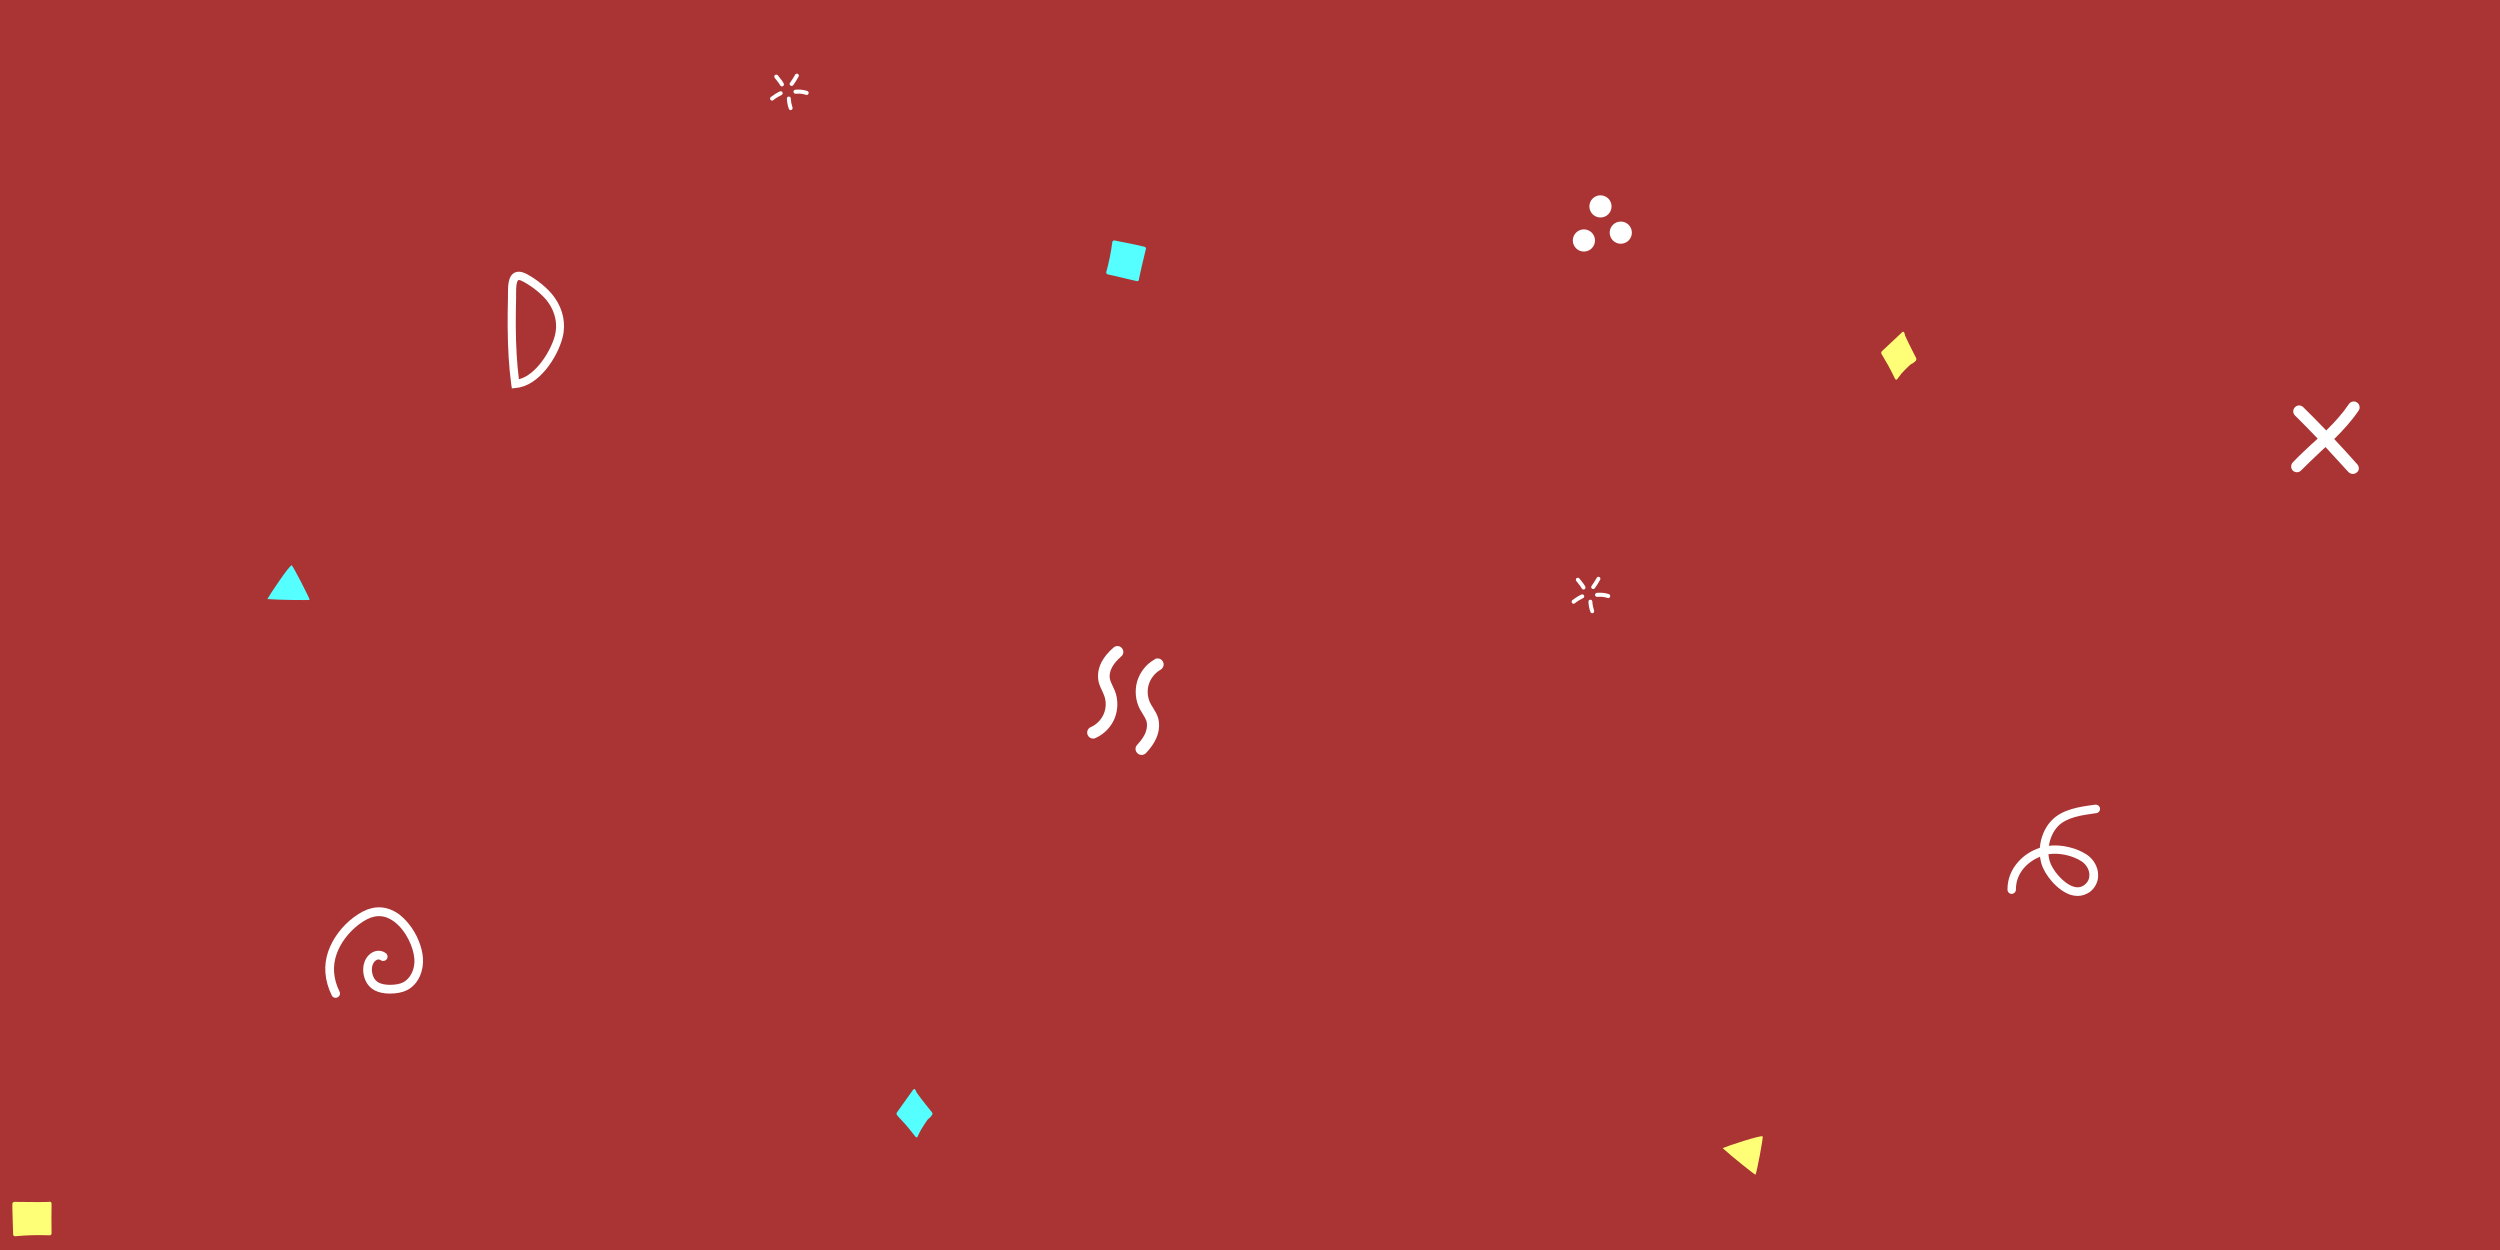
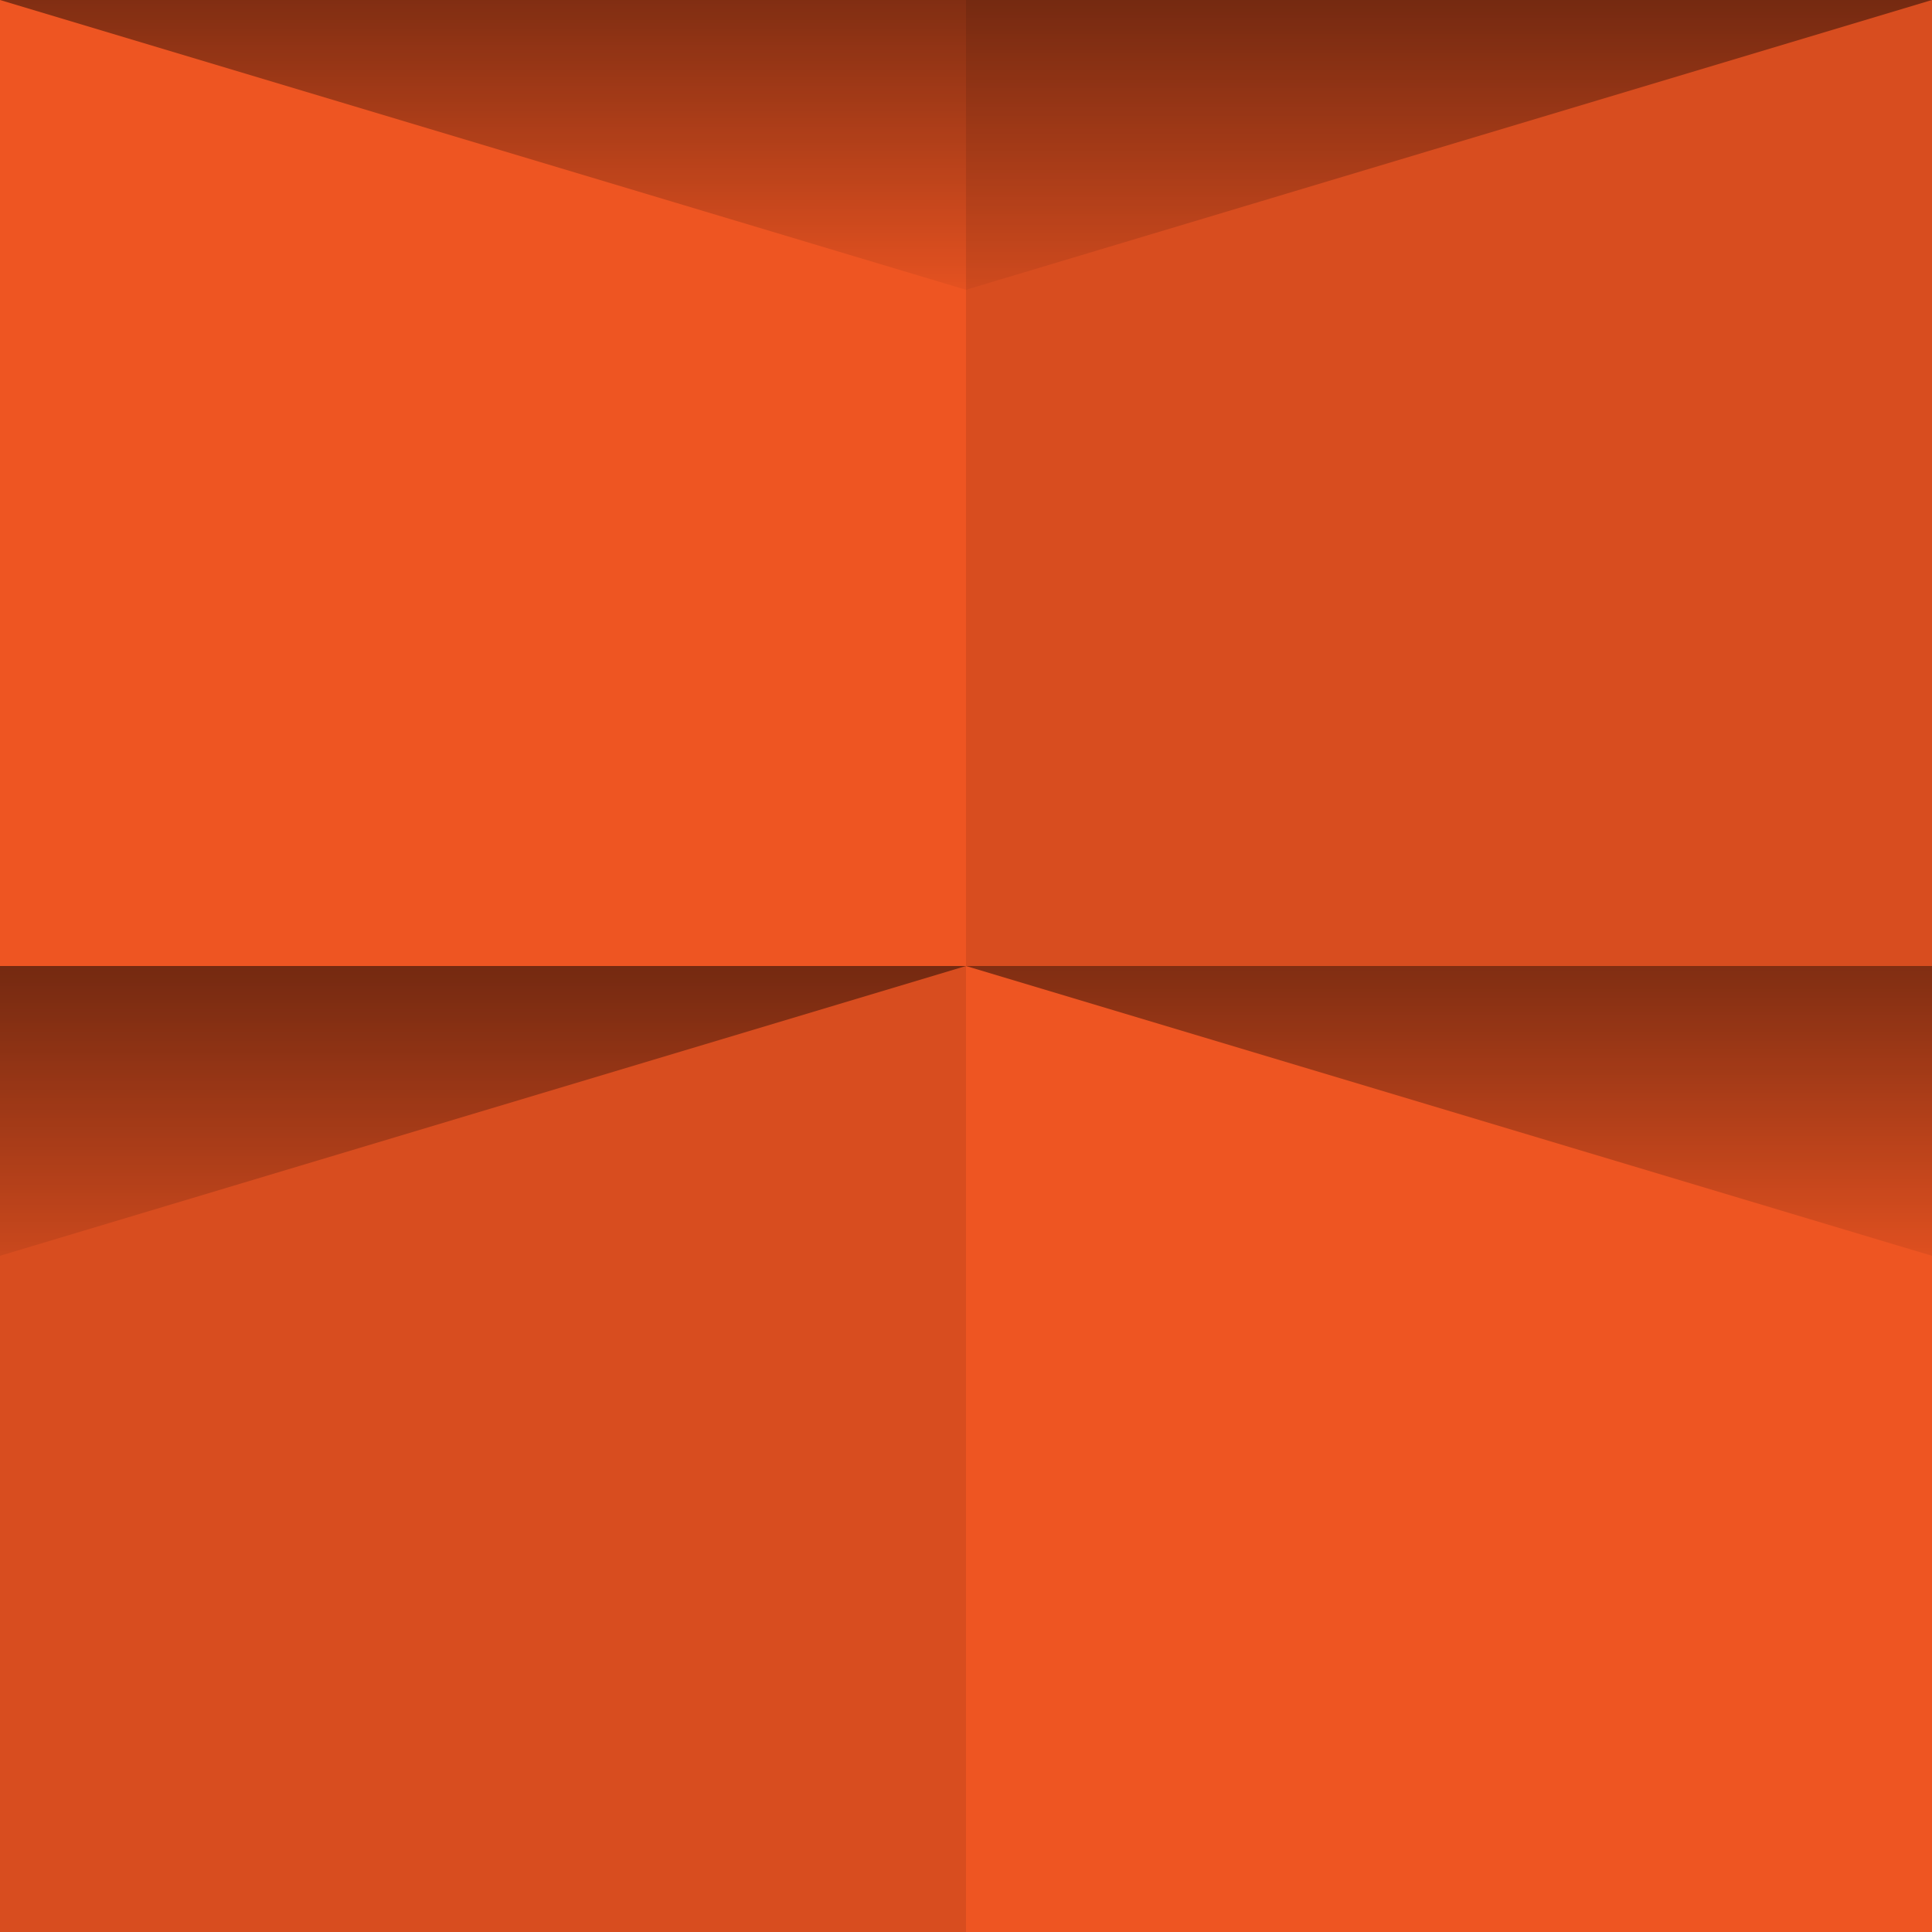
- <svg xmlns="http://www.w3.org/2000/svg" width="1600" height="800" viewBox="0 0 1600 800">
-   <rect fill="#aa3333" width="1600" height="800" />
-   <path fill="#FF7" d="M1102.5 734.8c2.5-1.2 24.8-8.6 25.6-7.5.5.7-3.9 23.8-4.6 24.5C1123.3 752.1 1107.5 739.5 1102.5 734.8zM1226.3 229.1c0-.1-4.9-9.4-7-14.2-.1-.3-.3-1.1-.4-1.6-.1-.4-.3-.7-.6-.9-.3-.2-.6-.1-.8.1l-13.1 12.3c0 0 0 0 0 0-.2.2-.3.5-.4.8 0 .3 0 .7.2 1 .1.1 1.4 2.5 2.1 3.6 2.4 3.7 6.5 12.1 6.5 12.2.2.3.4.5.7.6.3 0 .5-.1.7-.3 0 0 1.8-2.5 2.7-3.6 1.5-1.6 3-3.2 4.6-4.7 1.2-1.2 1.6-1.4 2.1-1.6.5-.3 1.1-.5 2.5-1.9C1226.5 230.4 1226.6 229.6 1226.3 229.1zM33 770.3C33 770.3 33 770.3 33 770.3c0-.7-.5-1.2-1.2-1.2-.1 0-.3 0-.4.1-1.6.2-14.3.1-22.2 0-.3 0-.6.1-.9.4-.2.2-.4.5-.4.9 0 .2 0 4.9.1 5.9l.4 13.6c0 .3.2.6.4.9.2.2.5.3.8.3 0 0 .1 0 .1 0 7.3-.7 14.7-.9 22-.6.3 0 .7-.1.9-.3.2-.2.4-.6.4-.9C32.9 783.3 32.9 776.2 33 770.3z" />
-   <path fill="#5ff" d="M171.1 383.4c1.3-2.5 14.3-22 15.6-21.6.8.3 11.5 21.2 11.5 22.1C198.1 384.2 177.9 384 171.1 383.4zM596.4 711.8c-.1-.1-6.7-8.2-9.7-12.5-.2-.3-.5-1-.7-1.5-.2-.4-.4-.7-.7-.8-.3-.1-.6 0-.8.3L574 712c0 0 0 0 0 0-.2.2-.2.5-.2.9 0 .3.2.7.4.9.1.1 1.8 2.2 2.8 3.1 3.1 3.1 8.8 10.5 8.9 10.6.2.3.5.4.8.4.3 0 .5-.2.6-.5 0 0 1.2-2.8 2-4.1 1.1-1.9 2.3-3.7 3.5-5.5.9-1.4 1.3-1.7 1.7-2 .5-.4 1-.7 2.1-2.4C596.9 713.1 596.8 712.3 596.4 711.8zM727.5 179.9C727.5 179.9 727.5 179.9 727.5 179.9c.6.2 1.3-.2 1.4-.8 0-.1 0-.2 0-.4.2-1.4 2.8-12.6 4.5-19.5.1-.3 0-.6-.2-.8-.2-.3-.5-.4-.8-.5-.2 0-4.7-1.1-5.7-1.3l-13.4-2.7c-.3-.1-.7 0-.9.2-.2.2-.4.4-.5.6 0 0 0 .1 0 .1-.8 6.5-2.2 13.1-3.9 19.4-.1.3 0 .6.2.9.2.3.5.4.8.5C714.8 176.9 721.7 178.5 727.5 179.9zM728.5 178.1c-.1-.1-.2-.2-.4-.2C728.3 177.9 728.4 178 728.5 178.1z" />
-   <g fill="#FFF">
-     <path d="M699.6 472.7c-1.5 0-2.8-.8-3.5-2.3-.8-1.9 0-4.2 1.9-5 3.7-1.6 6.8-4.7 8.4-8.5 1.6-3.8 1.7-8.1.2-11.9-.3-.9-.8-1.8-1.2-2.8-.8-1.7-1.8-3.7-2.3-5.9-.9-4.1-.2-8.6 2-12.8 1.7-3.1 4.1-6.1 7.6-9.1 1.6-1.4 4-1.2 5.3.4 1.4 1.6 1.2 4-.4 5.3-2.8 2.5-4.7 4.7-5.9 7-1.4 2.6-1.9 5.3-1.3 7.6.3 1.4 1 2.8 1.7 4.3.5 1.1 1 2.2 1.5 3.3 2.1 5.6 2 12-.3 17.6-2.3 5.5-6.8 10.1-12.3 12.5C700.6 472.6 700.1 472.7 699.6 472.7zM740.4 421.4c1.5-.2 3 .5 3.8 1.9 1.1 1.8.4 4.2-1.4 5.3-3.7 2.1-6.4 5.6-7.6 9.5-1.2 4-.8 8.4 1.1 12.1.4.9 1 1.7 1.6 2.7 1 1.7 2.2 3.5 3 5.7 1.4 4 1.2 8.7-.6 13.2-1.4 3.4-3.5 6.6-6.8 10.1-1.5 1.6-3.9 1.7-5.5.2-1.6-1.4-1.7-3.9-.2-5.4 2.6-2.8 4.3-5.3 5.3-7.7 1.1-2.8 1.3-5.6.5-7.9-.5-1.3-1.3-2.7-2.2-4.1-.6-1-1.3-2.1-1.9-3.2-2.8-5.4-3.4-11.9-1.7-17.8 1.8-5.9 5.8-11 11.2-14C739.4 421.6 739.9 421.4 740.4 421.4zM261.3 590.9c5.7 6.8 9 15.7 9.4 22.4.5 7.3-2.4 16.4-10.2 20.4-3 1.5-6.7 2.2-11.2 2.2-7.9-.1-12.9-2.9-15.4-8.4-2.1-4.7-2.3-11.4 1.8-15.9 3.2-3.5 7.8-4.1 11.2-1.6 1.2.9 1.5 2.7.6 3.9-.9 1.2-2.7 1.5-3.9.6-1.8-1.3-3.6.6-3.8.8-2.4 2.6-2.1 7-.8 9.9 1.5 3.4 4.7 5 10.4 5.1 3.6 0 6.4-.5 8.6-1.6 4.7-2.4 7.7-8.6 7.2-15-.5-7.3-5.3-18.2-13-23.9-4.2-3.1-8.5-4.1-12.9-3.1-3.1.7-6.2 2.4-9.7 5-6.6 5.1-11.7 11.8-14.2 19-2.7 7.7-2.1 15.8 1.9 23.9.7 1.4.1 3.1-1.3 3.7-1.4.7-3.1.1-3.7-1.3-4.6-9.4-5.4-19.2-2.2-28.2 2.9-8.2 8.6-15.9 16.1-21.6 4.1-3.1 8-5.1 11.8-6 6-1.4 12 0 17.5 4C257.6 586.9 259.6 588.8 261.3 590.9z" />
-     <circle cx="1013.7" cy="153.9" r="7.1" />
-     <circle cx="1024.3" cy="132.1" r="7.1" />
-     <circle cx="1037.3" cy="148.9" r="7.1" />
-     <path d="M1508.7 297.2c-4.8-5.4-9.7-10.8-14.8-16.2 5.6-5.6 11.1-11.5 15.6-18.2 1.2-1.7.7-4.1-1-5.2-1.7-1.2-4.1-.7-5.2 1-4.2 6.2-9.1 11.6-14.5 16.9-4.8-5-9.7-10-14.7-14.9-1.5-1.5-3.9-1.5-5.3 0-1.5 1.5-1.5 3.9 0 5.3 4.9 4.8 9.7 9.8 14.5 14.8-1.1 1.1-2.3 2.2-3.5 3.2-4.1 3.8-8.4 7.8-12.4 12-1.4 1.5-1.4 3.8 0 5.3 0 0 0 0 0 0 1.5 1.4 3.9 1.4 5.3-.1 3.9-4 8.1-7.9 12.1-11.7 1.2-1.1 2.3-2.2 3.5-3.3 4.9 5.3 9.8 10.6 14.6 15.9.1.1.1.1.2.2 1.4 1.4 3.7 1.5 5.2.2C1510 301.2 1510.1 298.8 1508.7 297.2zM327.6 248.6l-.4-2.6c-1.5-11.1-2.2-23.2-2.3-37 0-5.5 0-11.5.2-18.5 0-.7 0-1.5 0-2.3 0-5 0-11.2 3.9-13.5 2.2-1.3 5.1-1 8.5.9 5.7 3.1 13.2 8.7 17.5 14.9 5.5 7.8 7.3 16.9 5 25.7-3.2 12.3-15 31-30 32.1L327.6 248.6zM332.1 179.2c-.2 0-.3 0-.4.1-.1.1-.7.5-1.1 2.7-.3 1.9-.3 4.2-.3 6.3 0 .8 0 1.7 0 2.4-.2 6.9-.2 12.8-.2 18.3.1 12.5.7 23.5 2 33.7 11-2.7 20.4-18.1 23-27.8 1.9-7.2.4-14.8-4.2-21.3l0 0C347 188.1 340 183 335 180.3 333.6 179.5 332.6 179.2 332.1 179.2zM516.3 60.8c-.1 0-.2 0-.4-.1-2.4-.7-4-.9-6.7-.7-.7 0-1.3-.5-1.4-1.2 0-.7.5-1.3 1.2-1.4 3.1-.2 4.9 0 7.6.8.7.2 1.1.9.9 1.6C517.3 60.4 516.8 60.8 516.3 60.8zM506.1 70.5c-.5 0-1-.3-1.2-.8-.8-2.1-1.2-4.3-1.3-6.6 0-.7.5-1.3 1.2-1.3.7 0 1.3.5 1.3 1.2.1 2 .5 3.9 1.1 5.8.2.7-.1 1.4-.8 1.6C506.4 70.5 506.2 70.5 506.1 70.5zM494.1 64.4c-.4 0-.8-.2-1-.5-.4-.6-.3-1.4.2-1.8 1.8-1.4 3.7-2.6 5.8-3.6.6-.3 1.4 0 1.7.6.3.6 0 1.4-.6 1.7-1.9.9-3.7 2-5.3 3.3C494.7 64.3 494.4 64.4 494.1 64.4zM500.5 55.3c-.5 0-.9-.3-1.2-.7-.5-1-1.2-1.9-2.4-3.4-.3-.4-.7-.9-1.1-1.4-.4-.6-.3-1.4.2-1.8.6-.4 1.4-.3 1.8.2.4.5.8 1 1.1 1.4 1.3 1.6 2.1 2.6 2.7 3.9.3.6 0 1.4-.6 1.7C500.9 55.3 500.7 55.3 500.5 55.3zM506.7 55c-.3 0-.5-.1-.8-.2-.6-.4-.7-1.2-.3-1.8 1.2-1.7 2.3-3.4 3.3-5.2.3-.6 1.1-.9 1.7-.5.6.3.9 1.1.5 1.7-1 1.9-2.2 3.8-3.5 5.6C507.4 54.8 507.1 55 506.7 55zM1029.3 382.8c-.1 0-.2 0-.4-.1-2.4-.7-4-.9-6.7-.7-.7 0-1.3-.5-1.4-1.2 0-.7.5-1.3 1.2-1.4 3.1-.2 4.9 0 7.6.8.7.2 1.1.9.9 1.6C1030.3 382.4 1029.8 382.8 1029.3 382.8zM1019.1 392.5c-.5 0-1-.3-1.2-.8-.8-2.1-1.2-4.3-1.3-6.6 0-.7.5-1.3 1.2-1.3.7 0 1.3.5 1.3 1.2.1 2 .5 3.9 1.1 5.8.2.7-.1 1.4-.8 1.6C1019.4 392.5 1019.2 392.5 1019.1 392.5zM1007.1 386.4c-.4 0-.8-.2-1-.5-.4-.6-.3-1.4.2-1.8 1.8-1.4 3.7-2.6 5.8-3.6.6-.3 1.4 0 1.7.6.3.6 0 1.4-.6 1.7-1.9.9-3.7 2-5.3 3.3C1007.7 386.3 1007.4 386.4 1007.1 386.4zM1013.5 377.3c-.5 0-.9-.3-1.2-.7-.5-1-1.2-1.9-2.4-3.4-.3-.4-.7-.9-1.1-1.4-.4-.6-.3-1.4.2-1.8.6-.4 1.4-.3 1.8.2.4.5.8 1 1.1 1.4 1.3 1.6 2.1 2.6 2.7 3.9.3.6 0 1.4-.6 1.7C1013.9 377.3 1013.7 377.3 1013.5 377.3zM1019.7 377c-.3 0-.5-.1-.8-.2-.6-.4-.7-1.2-.3-1.8 1.2-1.7 2.3-3.4 3.3-5.2.3-.6 1.1-.9 1.7-.5.6.3.9 1.1.5 1.7-1 1.9-2.2 3.8-3.5 5.6C1020.4 376.8 1020.1 377 1019.7 377zM1329.7 573.4c-1.4 0-2.9-.2-4.5-.7-8.4-2.7-16.6-12.7-18.7-20-.4-1.4-.7-2.9-.9-4.4-8.1 3.3-15.5 10.6-15.4 21 0 1.5-1.2 2.7-2.7 2.8 0 0 0 0 0 0-1.5 0-2.7-1.2-2.7-2.7-.1-6.7 2.4-12.9 7-18 3.6-4 8.4-7.1 13.7-8.8.5-6.5 3.1-12.9 7.4-17.4 7-7.4 18.2-8.9 27.3-10.1l.7-.1c1.5-.2 2.9.9 3.1 2.3.2 1.5-.9 2.9-2.3 3.1l-.7.1c-8.6 1.2-18.4 2.5-24 8.4-3 3.2-5 7.7-5.7 12.4 7.9-1 17.7 1.3 24.3 5.7 4.3 2.9 7.1 7.8 7.2 12.7.2 4.3-1.7 8.3-5.2 11.1C1335.2 572.4 1332.6 573.4 1329.7 573.4zM1311 546.7c.1 1.5.4 3 .8 4.4 1.7 5.8 8.7 14.2 15.1 16.3 2.8.9 5.1.5 7.2-1.1 2.7-2.1 3.2-4.8 3.1-6.6-.1-3.2-2-6.4-4.8-8.3C1326.7 547.5 1317.7 545.6 1311 546.7z" />
+ <svg xmlns="http://www.w3.org/2000/svg" width="100" height="100" viewBox="0 0 200 200">
+   <rect fill="#ee5522" width="200" height="200" />
+   <defs>
+     <linearGradient id="a" gradientUnits="userSpaceOnUse" x1="100" y1="33" x2="100" y2="-3">
+       <stop offset="0" stop-color="#000" stop-opacity="0" />
+       <stop offset="1" stop-color="#000" stop-opacity="1" />
+     </linearGradient>
+     <linearGradient id="b" gradientUnits="userSpaceOnUse" x1="100" y1="135" x2="100" y2="97">
+       <stop offset="0" stop-color="#000" stop-opacity="0" />
+       <stop offset="1" stop-color="#000" stop-opacity="1" />
+     </linearGradient>
+   </defs>
+   <g fill="#ca481d" fill-opacity="0.6">
+     <rect x="100" width="100" height="100" />
+     <rect y="100" width="100" height="100" />
+   </g>
+   <g fill-opacity="0.5">
+     <polygon fill="url(#a)" points="100 30 0 0 200 0" />
+     <polygon fill="url(#b)" points="100 100 0 130 0 100 200 100 200 130" />
  </g>
</svg>
